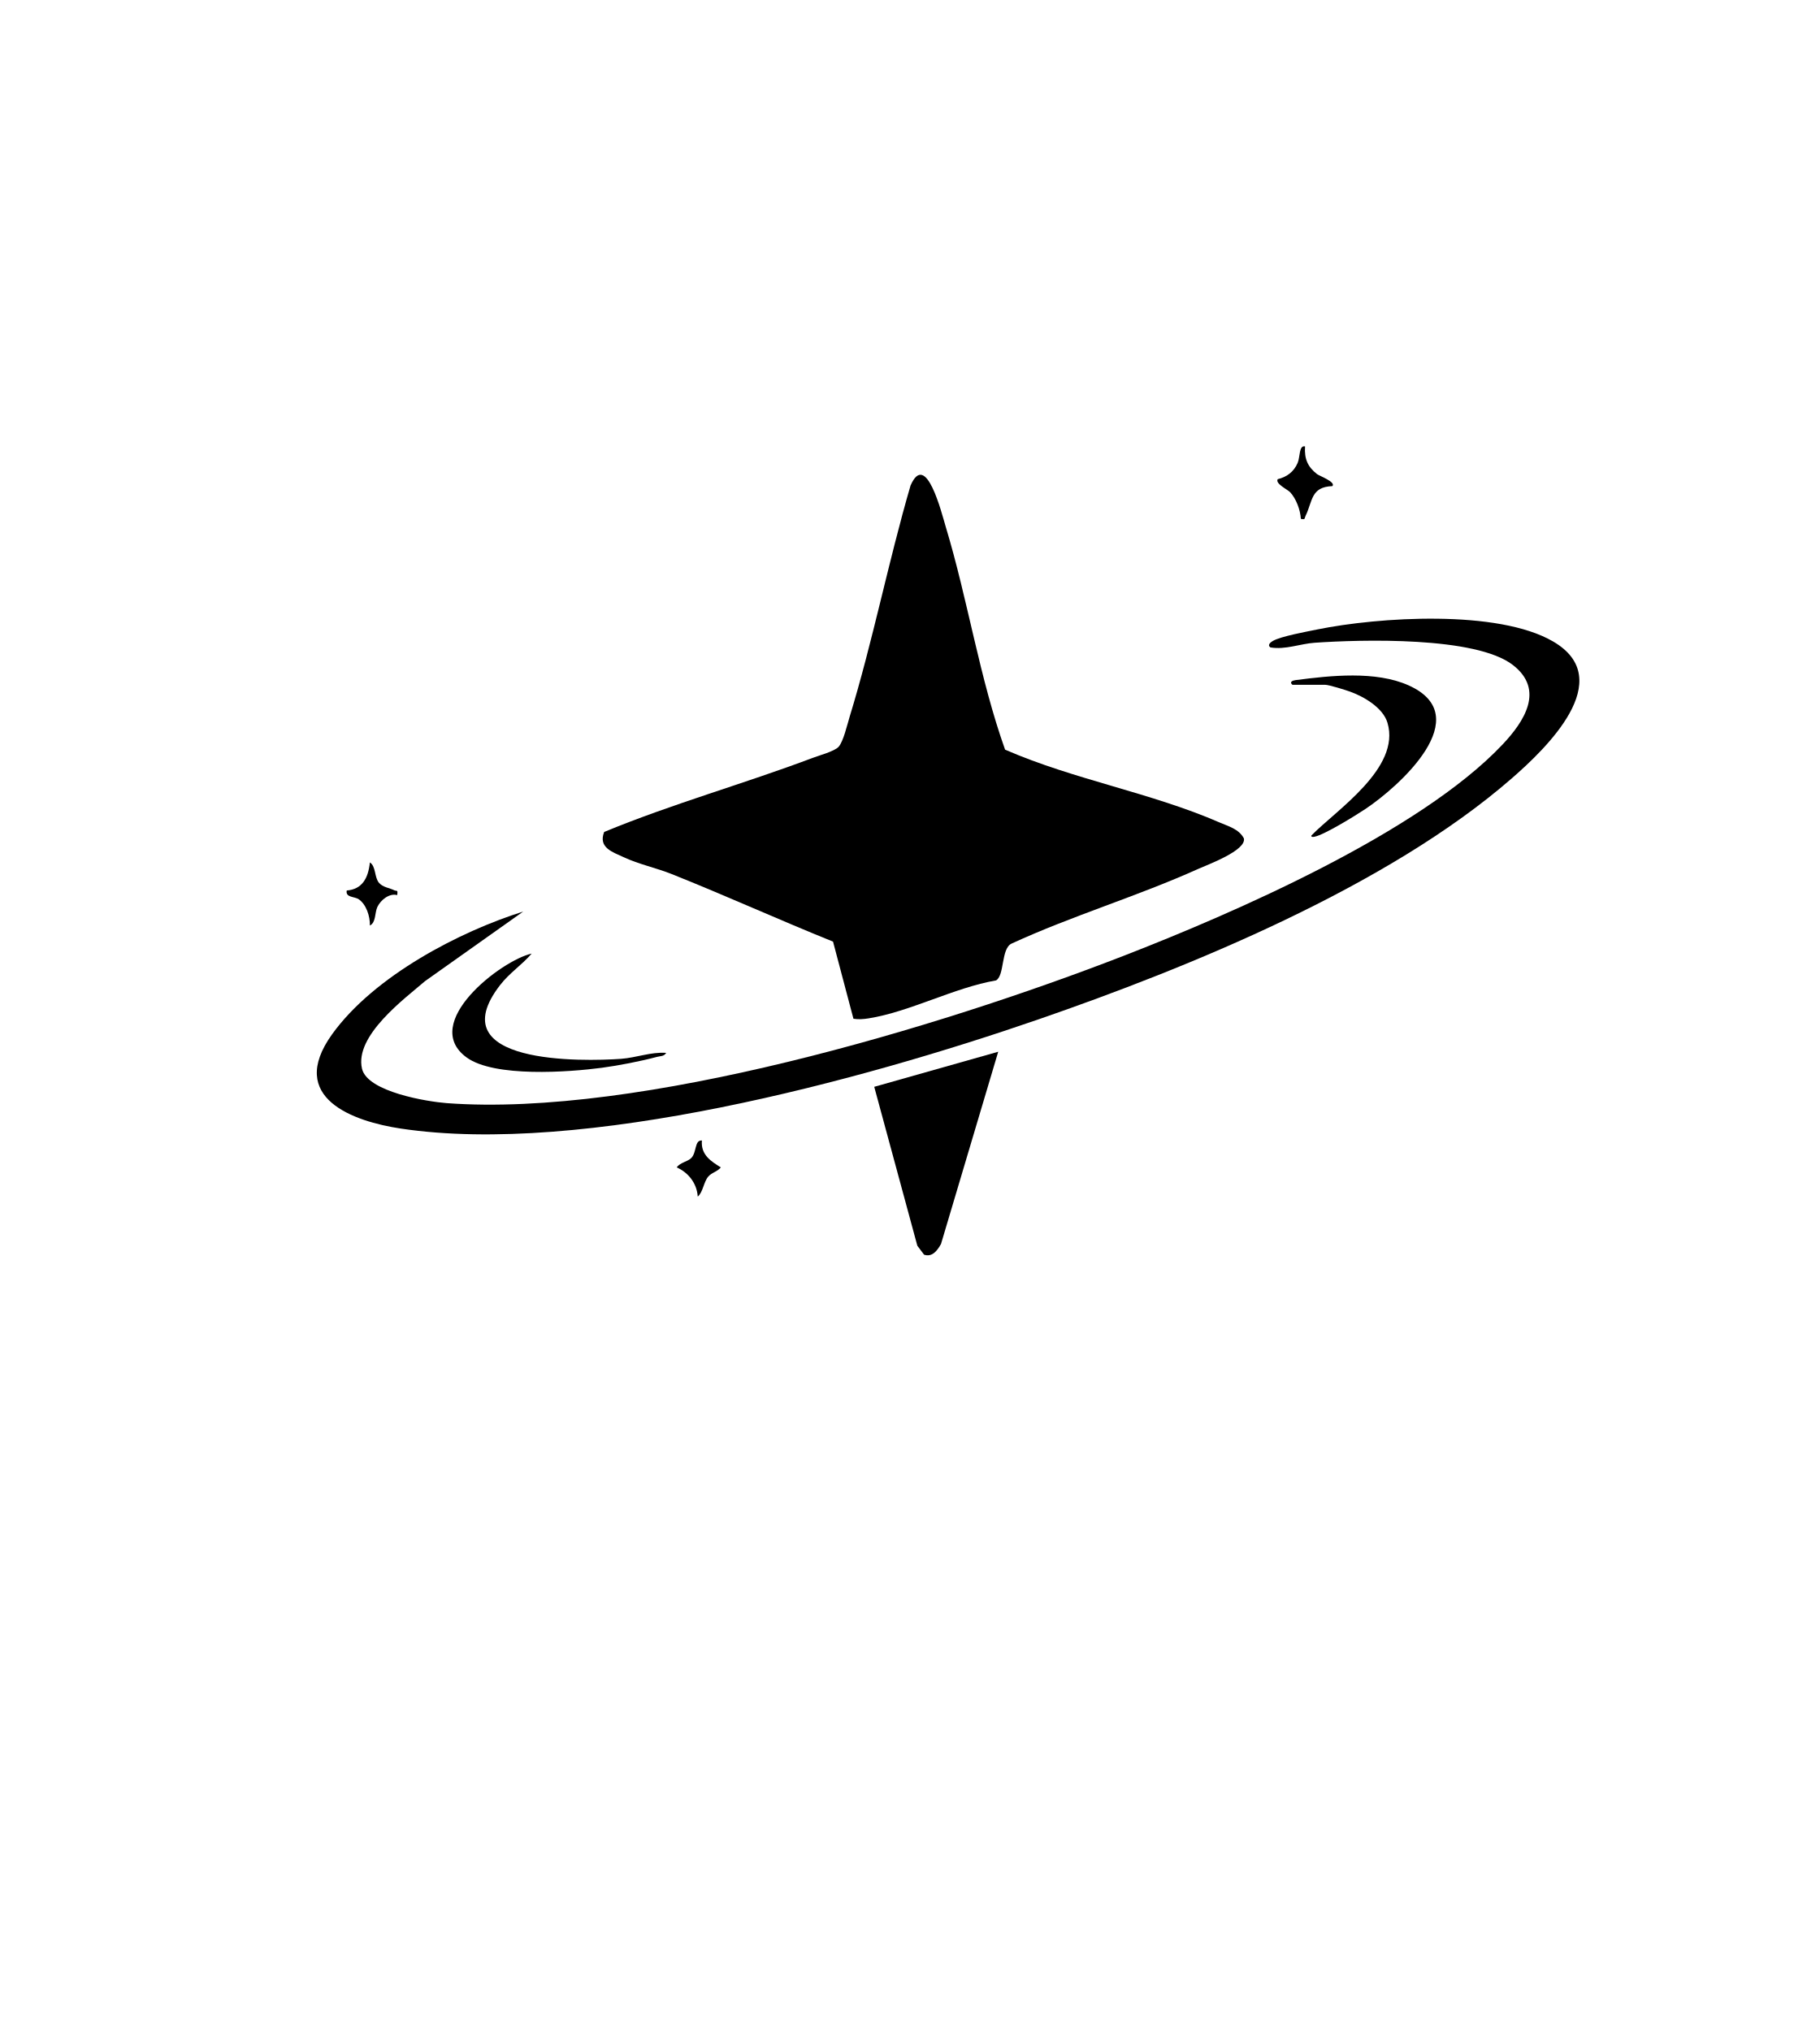
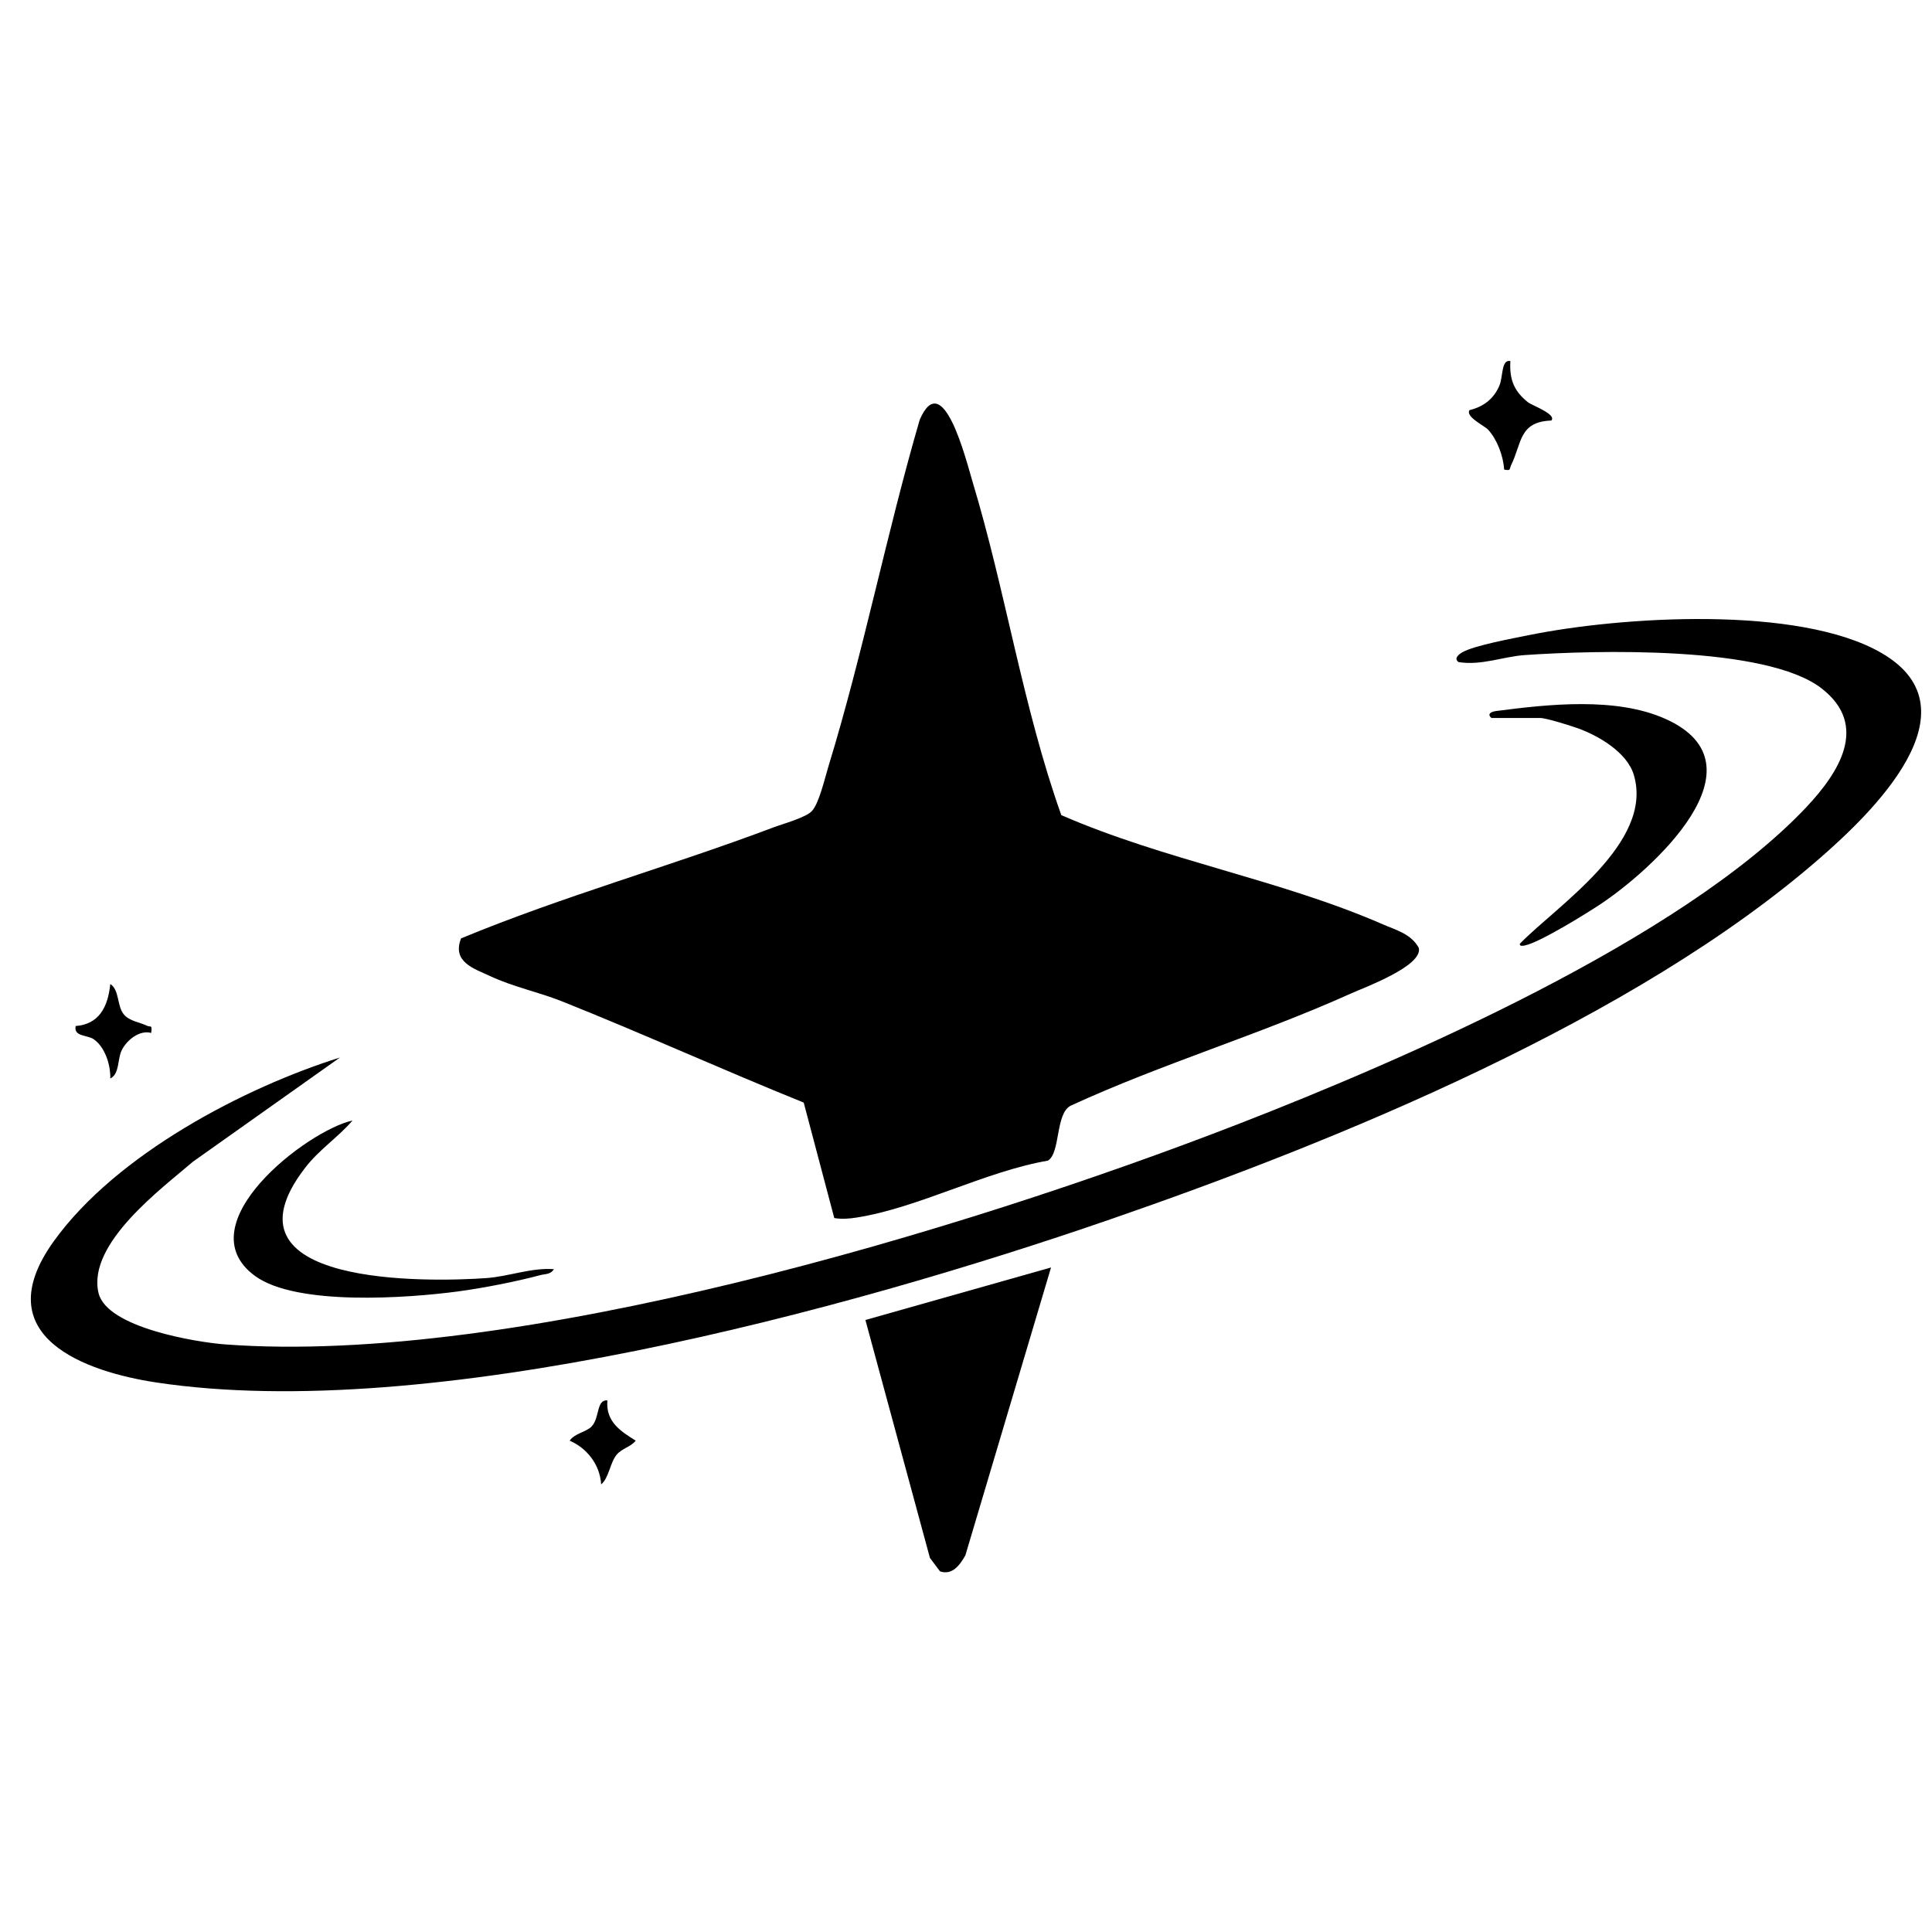
- <svg xmlns="http://www.w3.org/2000/svg" id="asteria-logo" data-name="Asteria logo" viewBox="0 0 1241.09 1385.2">
+ <svg xmlns="http://www.w3.org/2000/svg" id="asteria-logo" data-name="Asteria logo" viewBox="202 140 880 880">
  <g>
    <path d="M356.84,621.68l-66.95,47.45c-13.74,11.87-48.26,37.14-43.03,59.74,3.69,15.96,45.07,22.55,57.7,23.49,131.75,9.84,335.74-51.58,461.48-100.38,74.78-29.02,201.97-84.16,258.67-144.27,14.8-15.69,28.79-37.19,7.06-54.11-25.32-19.72-103.84-17.4-135.32-15.22-9.78.68-19.84,4.89-30.11,3.18-2.3-1.69.2-3.57,1.73-4.45,5.41-3.13,23.23-6.37,30.24-7.8,41.55-8.47,123.11-13.81,160.83,8.2,44.6,26.01-5.39,73.47-28.07,93.25-84.64,73.85-220.65,129.19-323.44,164.67-120.67,41.65-309.88,93.04-434.41,74.27-31.65-4.77-78.12-20.62-46.75-64.3,28.57-39.77,87.07-70.14,130.38-83.71Z" />
    <path d="M881.37,467.05c-2.27-1.9-.03-2.91,2.12-3.19,23.88-3.11,54.6-6.48,77.07,3.57,47.16,21.1-6.54,69.08-29.51,84.37-6.75,4.49-28.02,17.64-34.63,18.87-.83.16-2.36.42-2.15-.81,16.84-17.3,61.11-45.92,51.92-76.89-3.11-10.47-16.47-17.99-25.36-21.2-3.36-1.21-14.55-4.73-17.24-4.73h-22.21Z" />
    <path d="M362.58,650.37c-6.72,7.79-15.11,13.16-21.53,21.46-42.13,54.46,56.67,52.16,82.5,50.32,10.22-.73,20.4-4.82,30.75-4.06-1.51,2.49-3.94,2.11-6.17,2.71-11.19,2.99-26.29,5.94-37.72,7.46-22.58,3-73.31,6.7-92.19-7.04-32.15-23.38,23.72-66.36,44.37-70.85Z" />
    <g>
      <path d="M685.39,511.27c47.2,20.58,99.57,29.3,146.56,49.79,5.83,2.54,12.87,4.32,16.3,10.72,1.9,8.23-24.95,18.06-31.01,20.79-41.84,18.84-85.78,31.84-127.52,51.04-7.1,3.54-4.6,21.63-10.44,25.05-28.62,4.93-58.86,21.45-87.04,25.91-3.38.54-6.85.81-10.24.24l-13.92-52.6c-36.87-14.87-73.22-31.39-110.14-46.12-10.59-4.22-22.26-6.6-32.67-11.48-7.29-3.41-17.51-6.4-13.26-17.19,46.46-19.24,95.21-32.79,142.28-50.55,4.37-1.65,14.81-4.46,17.59-7.53,3.24-3.58,5.88-15.1,7.49-20.36,15.75-51.37,26.46-106.05,41.56-157.81,10.6-24.43,21.25,18.98,24.04,28.21,15.1,49.98,22.94,102.77,40.43,151.88Z" />
      <path d="M680.73,717.32l-39.02,131.13c-2.63,4.67-6.07,9.13-11.55,7.28l-4.59-6.12-29.39-108.37,84.55-23.92Z" />
    </g>
  </g>
  <path d="M889.96,304.46c-.55,8.7,1.92,13.95,8.13,18.86,1.62,1.28,13.11,5.41,10.51,8.23-14.76.54-13.38,10.25-18.29,20.3-.91,1.87.04,2.67-3.19,2.03-.4-6.31-3.25-13.79-7.32-18.18-1.67-1.81-10.42-5.88-8.46-8.9,6.05-1.43,10.97-4.9,13.62-11.16,1.7-4.02.81-12.11,5-11.18Z" />
  <path d="M258.41,602.05c2.55,3.11,7.43,3.6,10.43,5.12,1.69.85,2.6-.76,2.02,3.33-5.17-1.5-11.2,3.17-13.52,8.09-1.85,3.93-.88,10.62-5.1,12.64.15-6.48-2.53-14.39-7.57-17.89-2.87-1.99-9.2-1.07-8.21-6,10.41-.8,14.66-8.25,15.78-19.14,4.22,2.71,2.97,9.96,6.16,13.85Z" />
  <path d="M478.66,777.87c-.85,9.86,6.32,14.2,12.9,18.33-2.38,2.97-6.2,3.45-8.63,6.34-3.09,3.67-3.56,10.67-7.11,13.58-.59-9.38-6.79-16.65-14.34-19.91,2.34-3.42,7.48-3.88,9.97-6.45,3.78-3.91,2.09-12.31,7.21-11.9Z" />
</svg>
